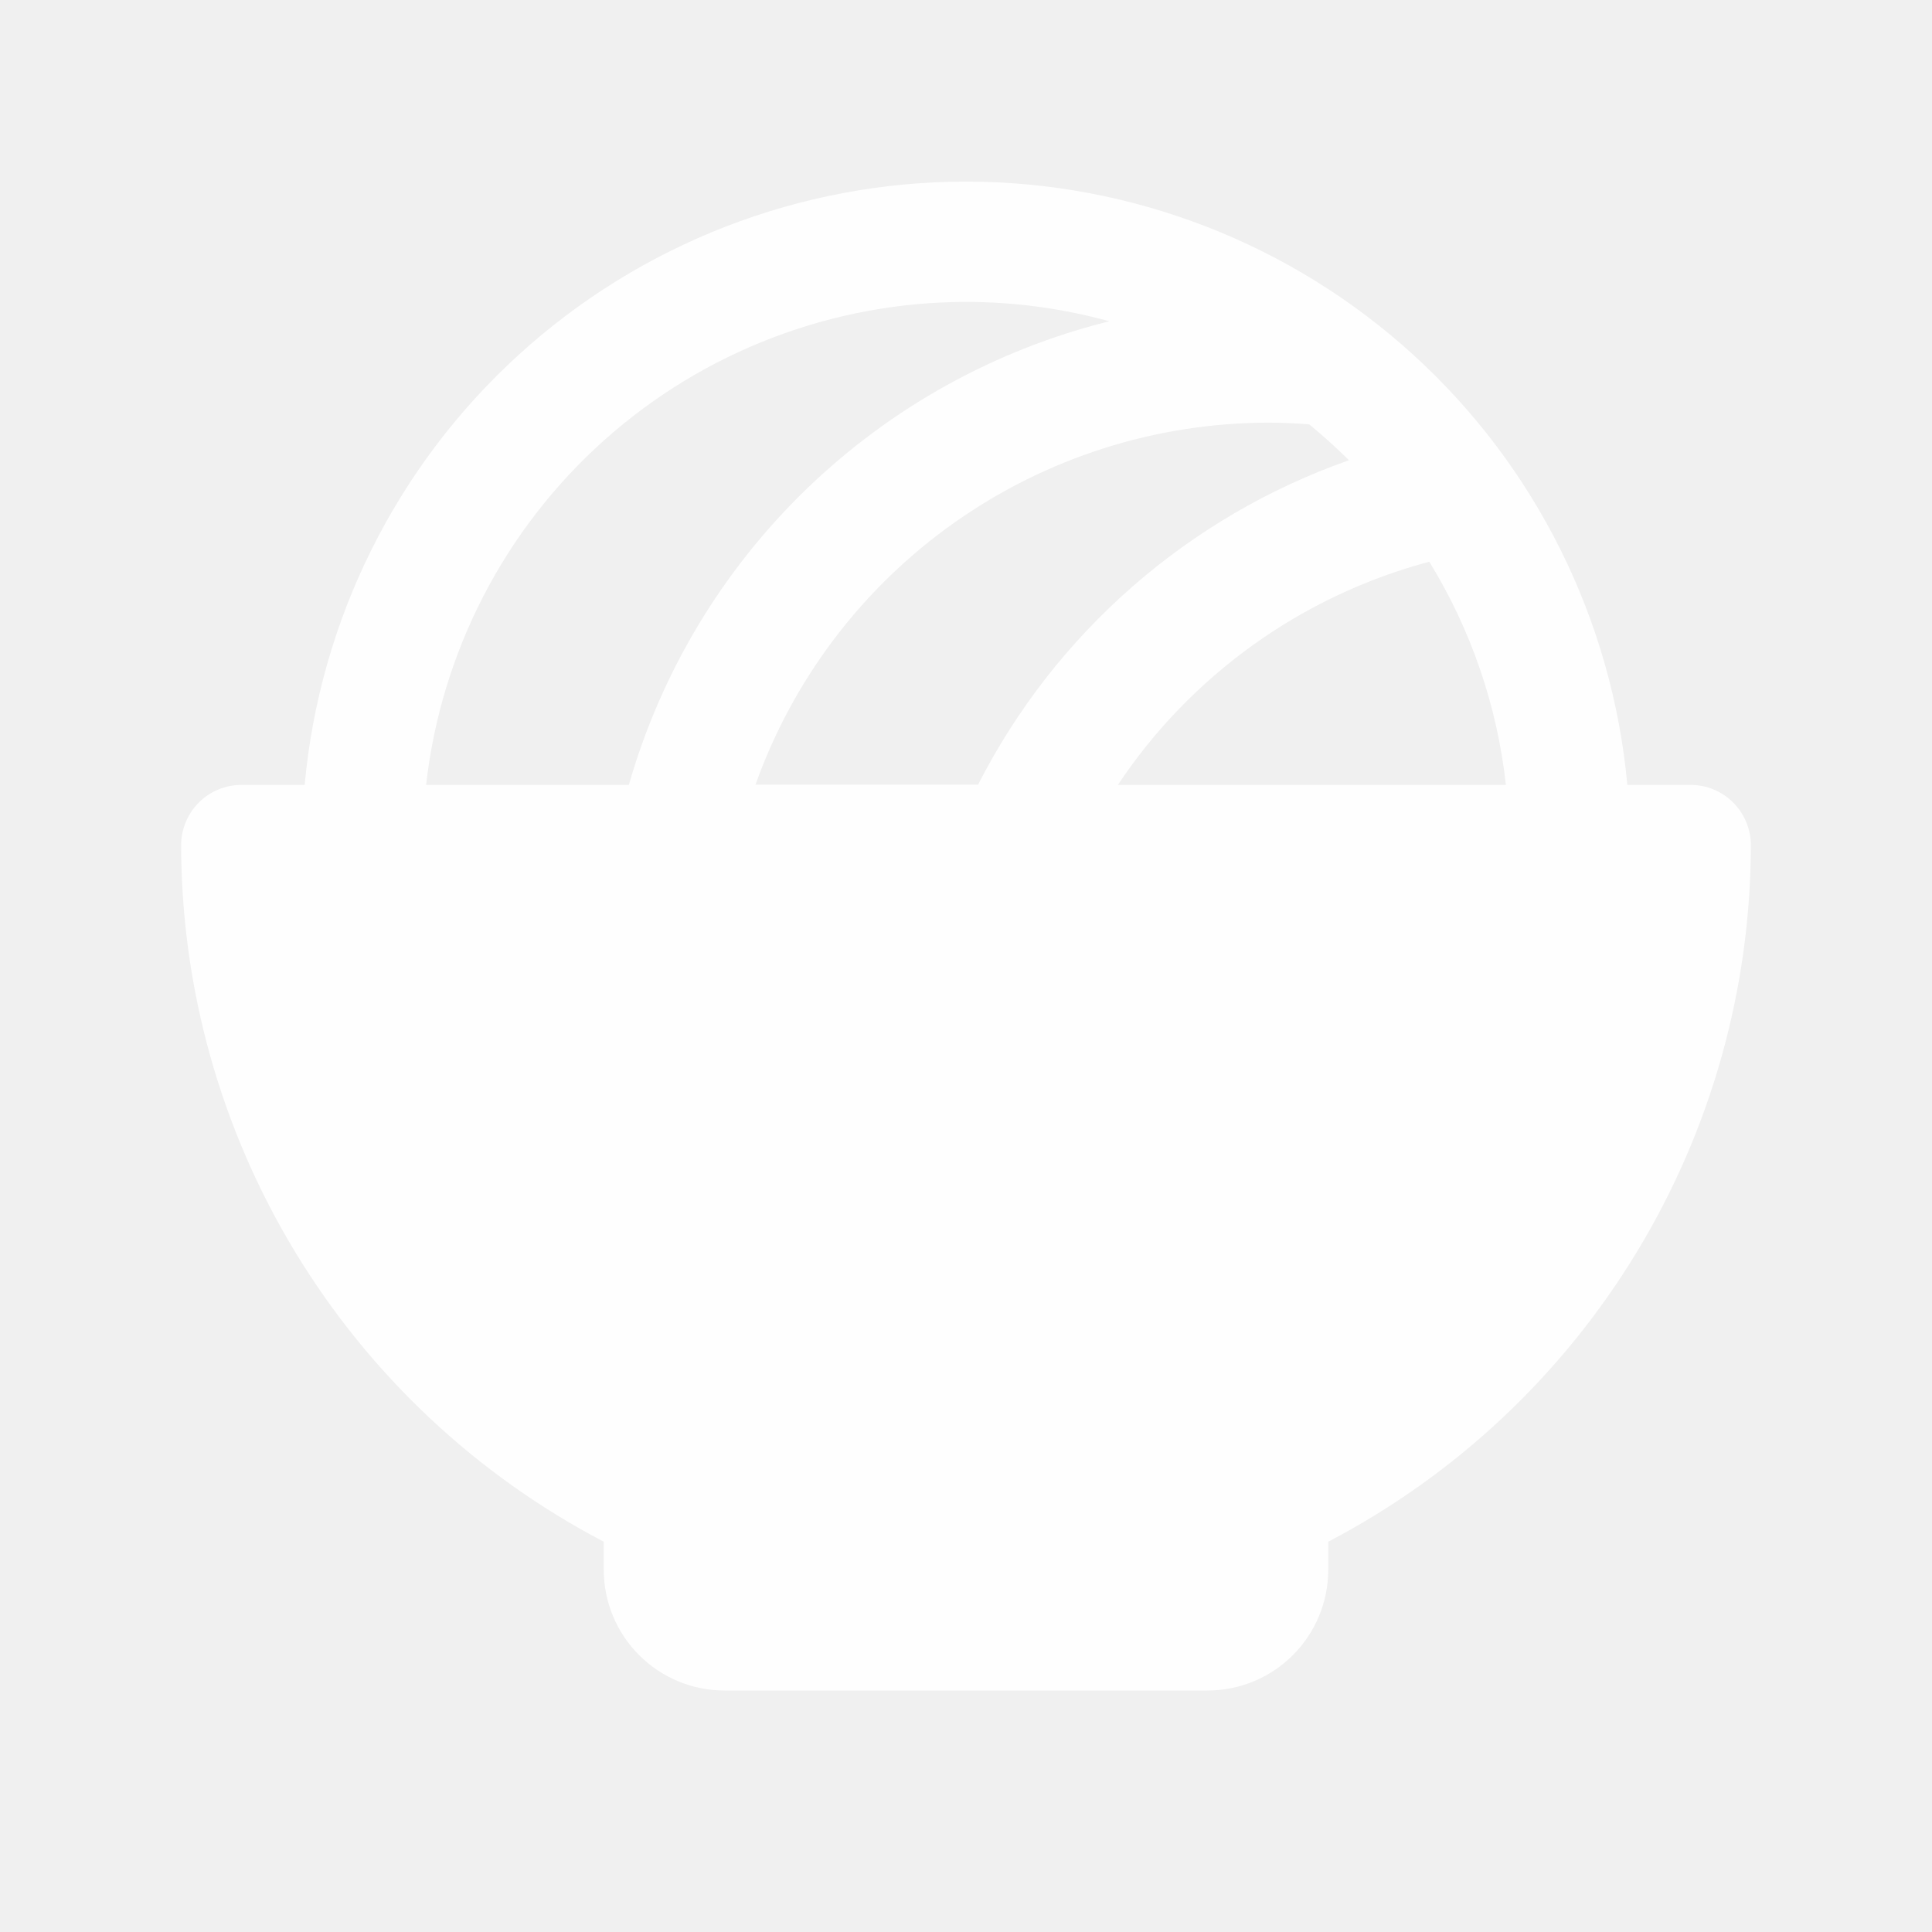
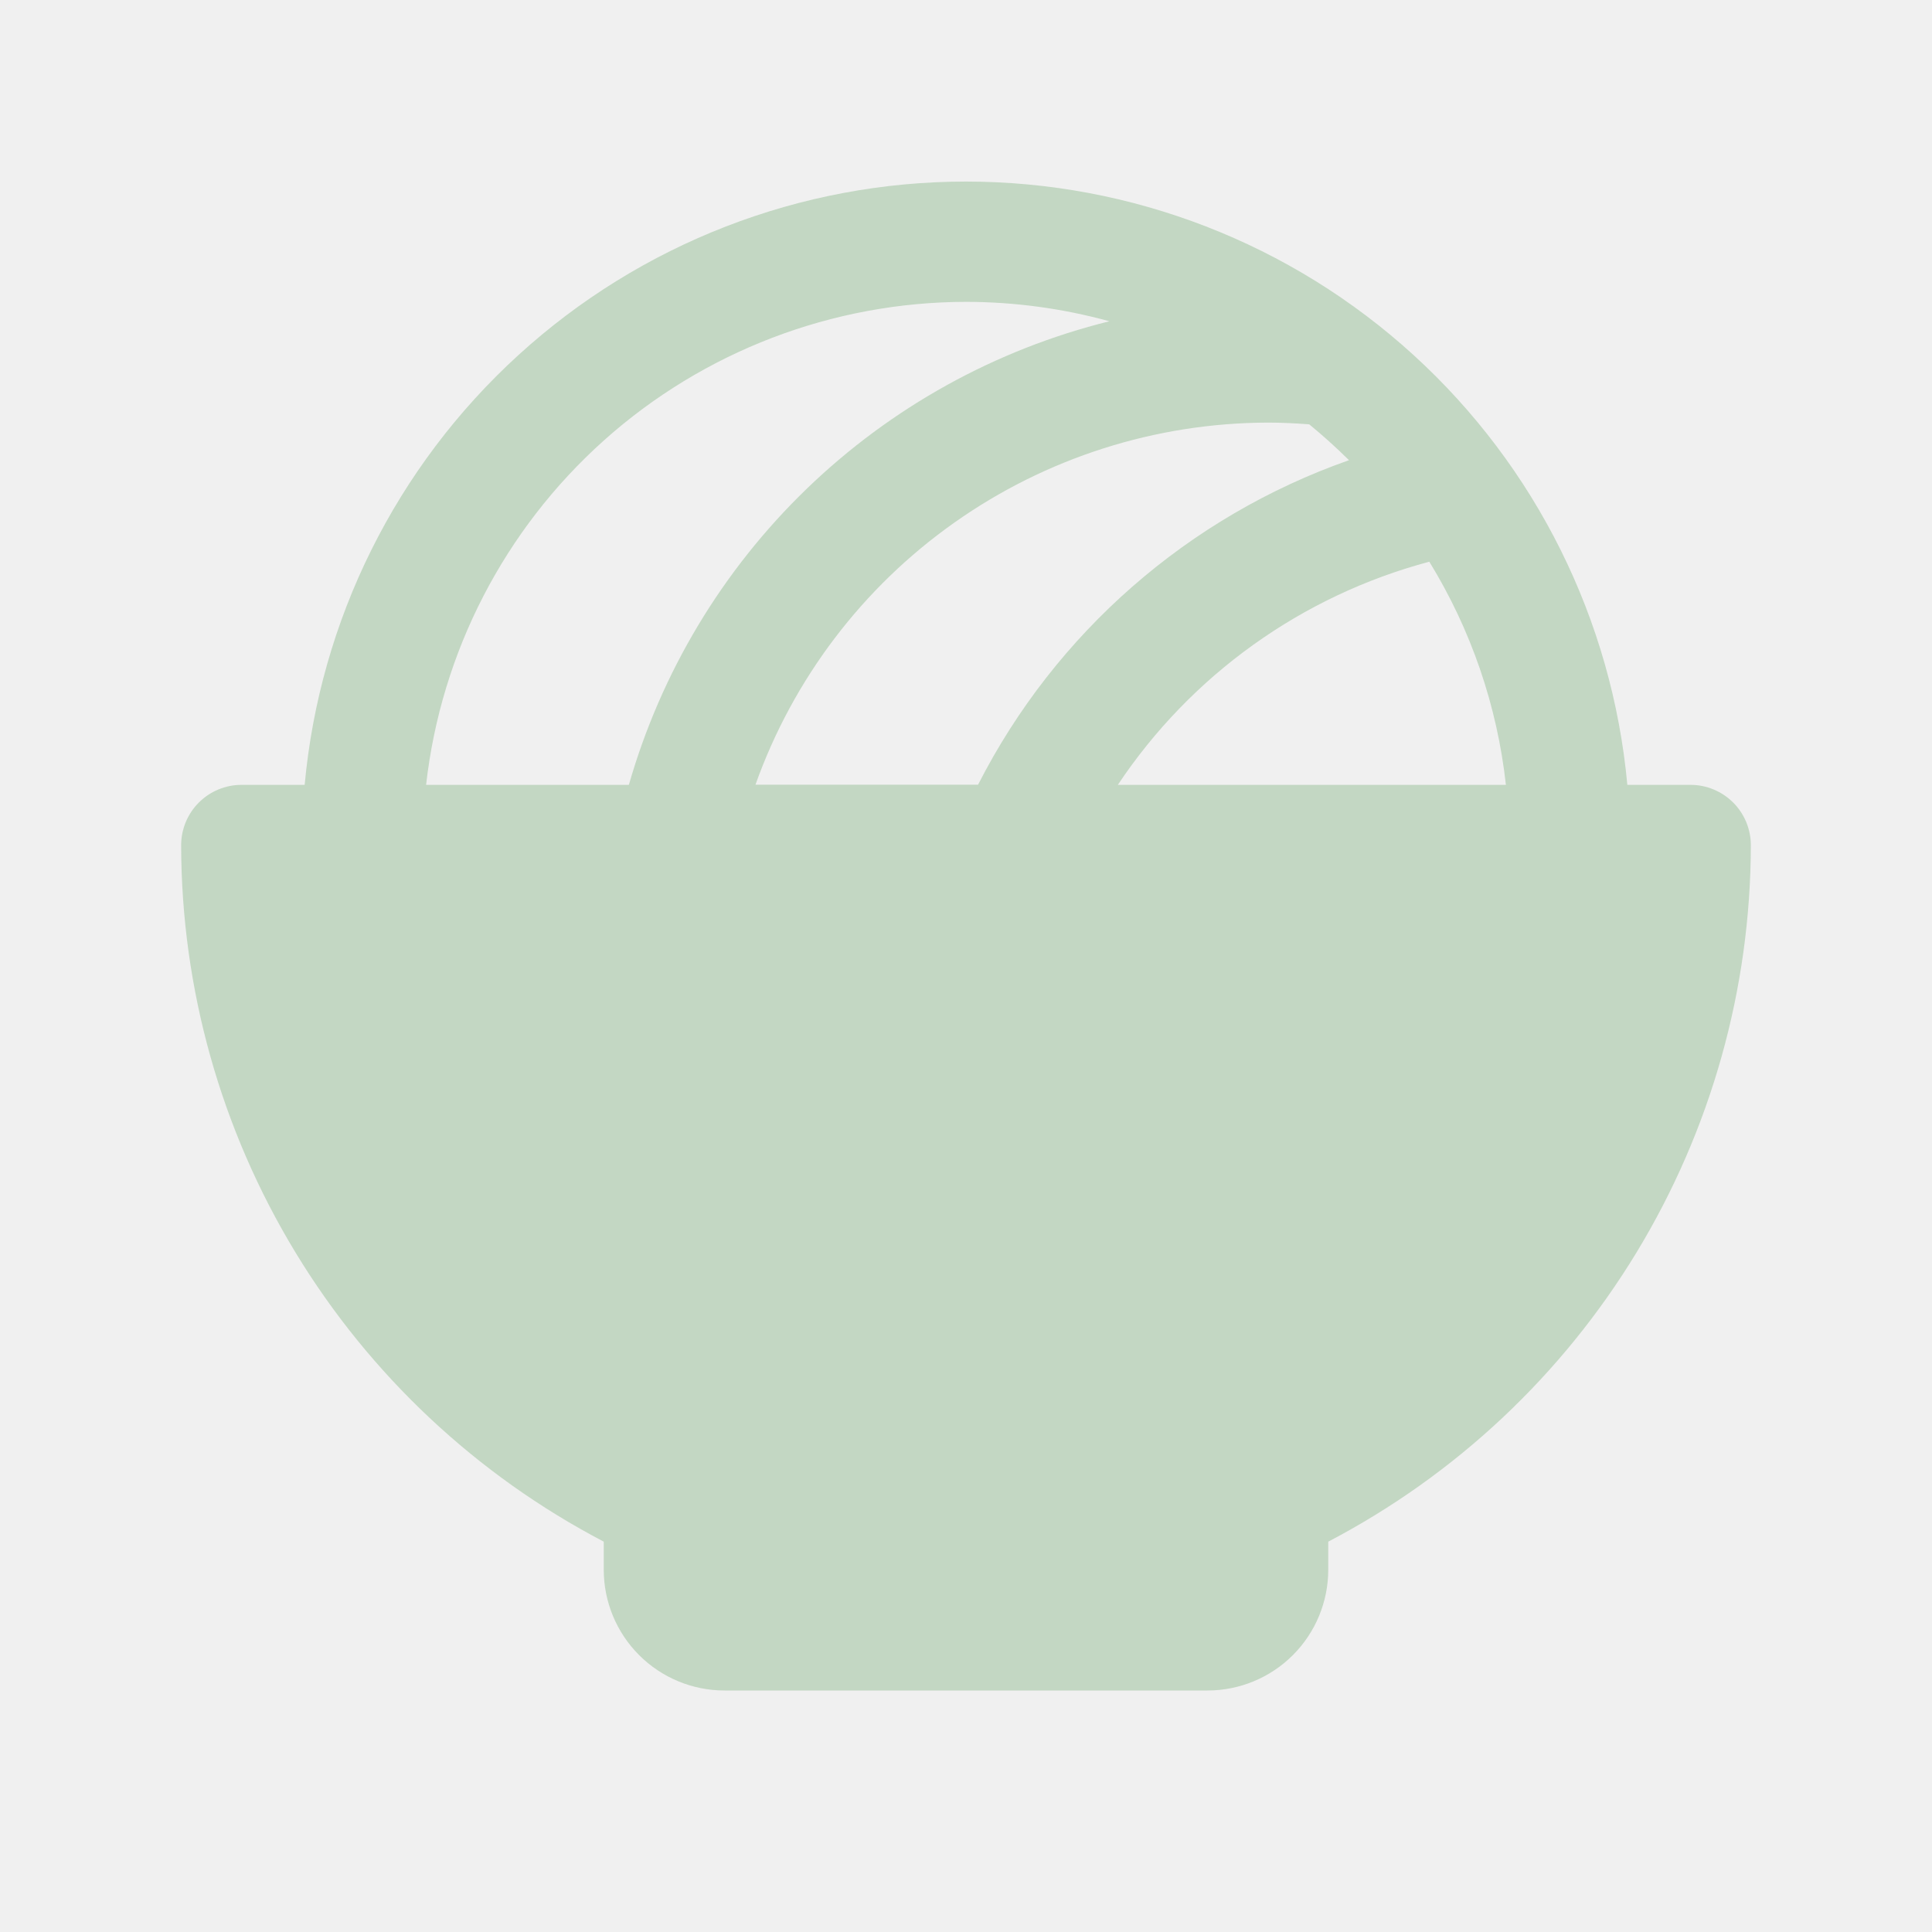
<svg xmlns="http://www.w3.org/2000/svg" width="42" height="42" viewBox="0 0 42 42" fill="none">
-   <path d="M36.75 17.063H35.377C35.047 13.478 33.39 10.145 30.73 7.719C28.07 5.293 24.6 3.948 21 3.948C17.4 3.948 13.93 5.293 11.27 7.719C8.61 10.145 6.953 13.478 6.623 17.063H5.25C4.902 17.063 4.568 17.201 4.322 17.447C4.076 17.693 3.938 18.027 3.938 18.375C3.943 21.497 4.802 24.557 6.422 27.225C8.041 29.894 10.359 32.069 13.125 33.515V34.125C13.125 34.821 13.402 35.489 13.894 35.981C14.386 36.474 15.054 36.75 15.75 36.75H26.25C26.946 36.75 27.614 36.474 28.106 35.981C28.598 35.489 28.875 34.821 28.875 34.125V33.515C31.641 32.069 33.959 29.894 35.578 27.225C37.198 24.557 38.057 21.497 38.062 18.375C38.062 18.027 37.924 17.693 37.678 17.447C37.432 17.201 37.098 17.063 36.75 17.063ZM28.462 9.225C28.762 9.472 29.05 9.731 29.326 10.005C25.832 11.234 22.945 13.76 21.262 17.059H16.423C17.243 14.76 18.753 12.77 20.747 11.361C22.741 9.952 25.121 9.193 27.562 9.188C27.863 9.188 28.163 9.202 28.462 9.225ZM24.301 17.063C25.892 14.675 28.3 12.95 31.072 12.211C31.978 13.686 32.547 15.342 32.737 17.063H24.301ZM21 6.563C22.053 6.563 23.102 6.705 24.117 6.984C21.644 7.598 19.376 8.853 17.542 10.622C15.708 12.391 14.373 14.613 13.671 17.063H9.263C9.589 14.177 10.965 11.511 13.129 9.575C15.294 7.638 18.096 6.566 21 6.563Z" fill="white" fill-opacity="0.95" />
+   <path d="M36.75 17.062H35.377C35.047 13.477 33.39 10.145 30.73 7.719C28.07 5.292 24.6 3.947 21 3.947C17.4 3.947 13.93 5.292 11.27 7.719C8.61 10.145 6.953 13.477 6.623 17.062H5.25C4.902 17.062 4.568 17.201 4.322 17.447C4.076 17.693 3.938 18.027 3.938 18.375C3.943 21.496 4.802 24.556 6.422 27.225C8.041 29.893 10.359 32.068 13.125 33.514V34.125C13.125 34.821 13.402 35.489 13.894 35.981C14.386 36.473 15.054 36.75 15.75 36.75H26.25C26.946 36.75 27.614 36.473 28.106 35.981C28.598 35.489 28.875 34.821 28.875 34.125V33.514C31.641 32.068 33.959 29.893 35.578 27.225C37.198 24.556 38.057 21.496 38.062 18.375C38.062 18.027 37.924 17.693 37.678 17.447C37.432 17.201 37.098 17.062 36.75 17.062ZM28.462 9.225C28.762 9.471 29.05 9.731 29.326 10.004C25.832 11.233 22.945 13.759 21.262 17.059H16.423C17.243 14.759 18.753 12.769 20.747 11.361C22.741 9.952 25.121 9.193 27.562 9.187C27.863 9.187 28.163 9.202 28.462 9.225ZM24.301 17.062C25.892 14.675 28.3 12.95 31.072 12.211C31.978 13.685 32.547 15.342 32.737 17.062H24.301ZM21 6.562C22.053 6.563 23.102 6.705 24.117 6.984C21.644 7.597 19.376 8.852 17.542 10.621C15.708 12.391 14.373 14.612 13.671 17.062H9.263C9.589 14.176 10.965 11.511 13.129 9.574C15.294 7.638 18.096 6.566 21 6.562Z" fill="#C3D7C3" />
</svg>
